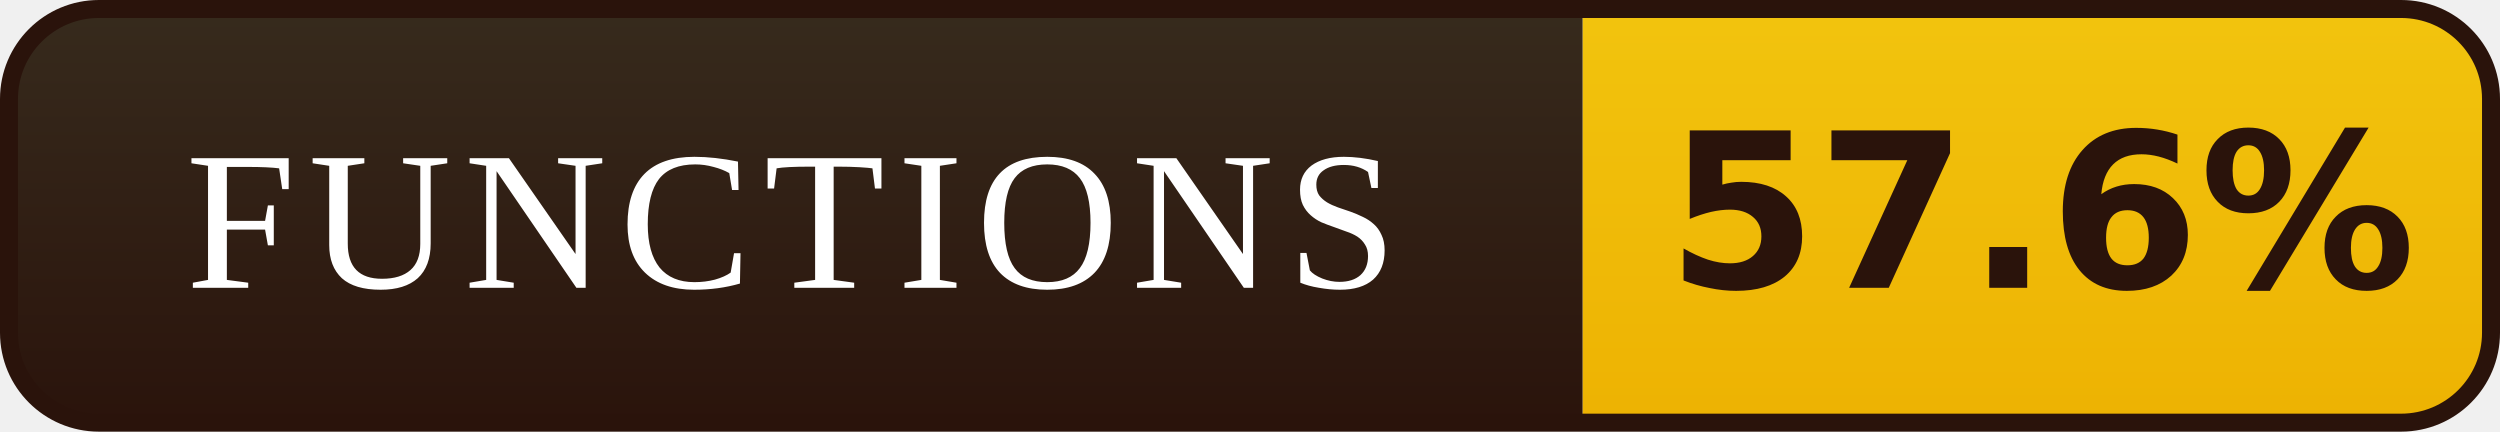
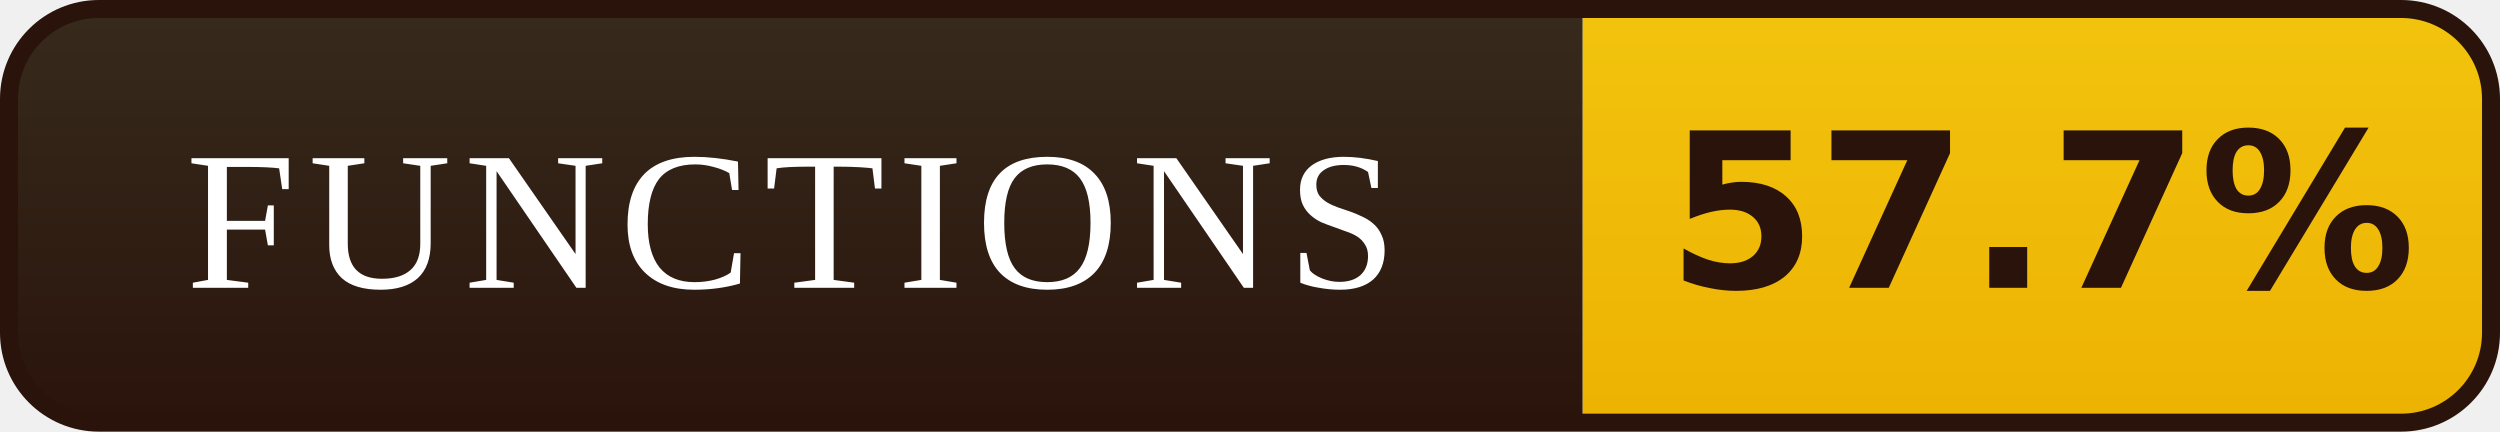
- <svg xmlns="http://www.w3.org/2000/svg" width="139" height="24" viewBox="0 0 139 24" role="img" aria-label="FUNCTIONS: 57.6%">
+ <svg xmlns="http://www.w3.org/2000/svg" width="139" height="24" viewBox="0 0 139 24" role="img" aria-label="FUNCTIONS: 57.7%">
  <defs>
    <linearGradient id="l" x1="0" y1="0" x2="0" y2="1">
      <stop offset="0" stop-color="#372B1D" />
      <stop offset="1" stop-color="#2A130B" />
    </linearGradient>
    <linearGradient id="v" x1="0" y1="0" x2="0" y2="1">
      <stop offset="0" stop-color="#F2C40E" />
      <stop offset="1" stop-color="#EDB202" />
    </linearGradient>
    <clipPath id="r">
      <rect x="0.5" y="0.5" width="138" height="23" rx="5" />
    </clipPath>
  </defs>
  <g clip-path="url(#r)">
    <rect width="88" height="24" fill="url(#l)" />
    <rect x="88" width="51" height="24" fill="url(#v)" />
  </g>
  <rect x="0.5" y="0.5" width="138" height="23" rx="5" fill="none" stroke="#2A130B" />
  <g font-family="Georgia,'Times New Roman',serif" font-size="11" letter-spacing="0.7" fill="#FFFFFF" text-anchor="middle">
    <text x="44.0" y="16">FUNCTIONS</text>
  </g>
  <g font-family="Verdana,'DejaVu Sans',sans-serif" font-size="12" font-weight="bold" fill="#2A130B" text-anchor="middle">
-     <text x="113.5" y="16">57.6%</text>
+     <text x="113.5" y="16">57.7%</text>
  </g>
</svg>
